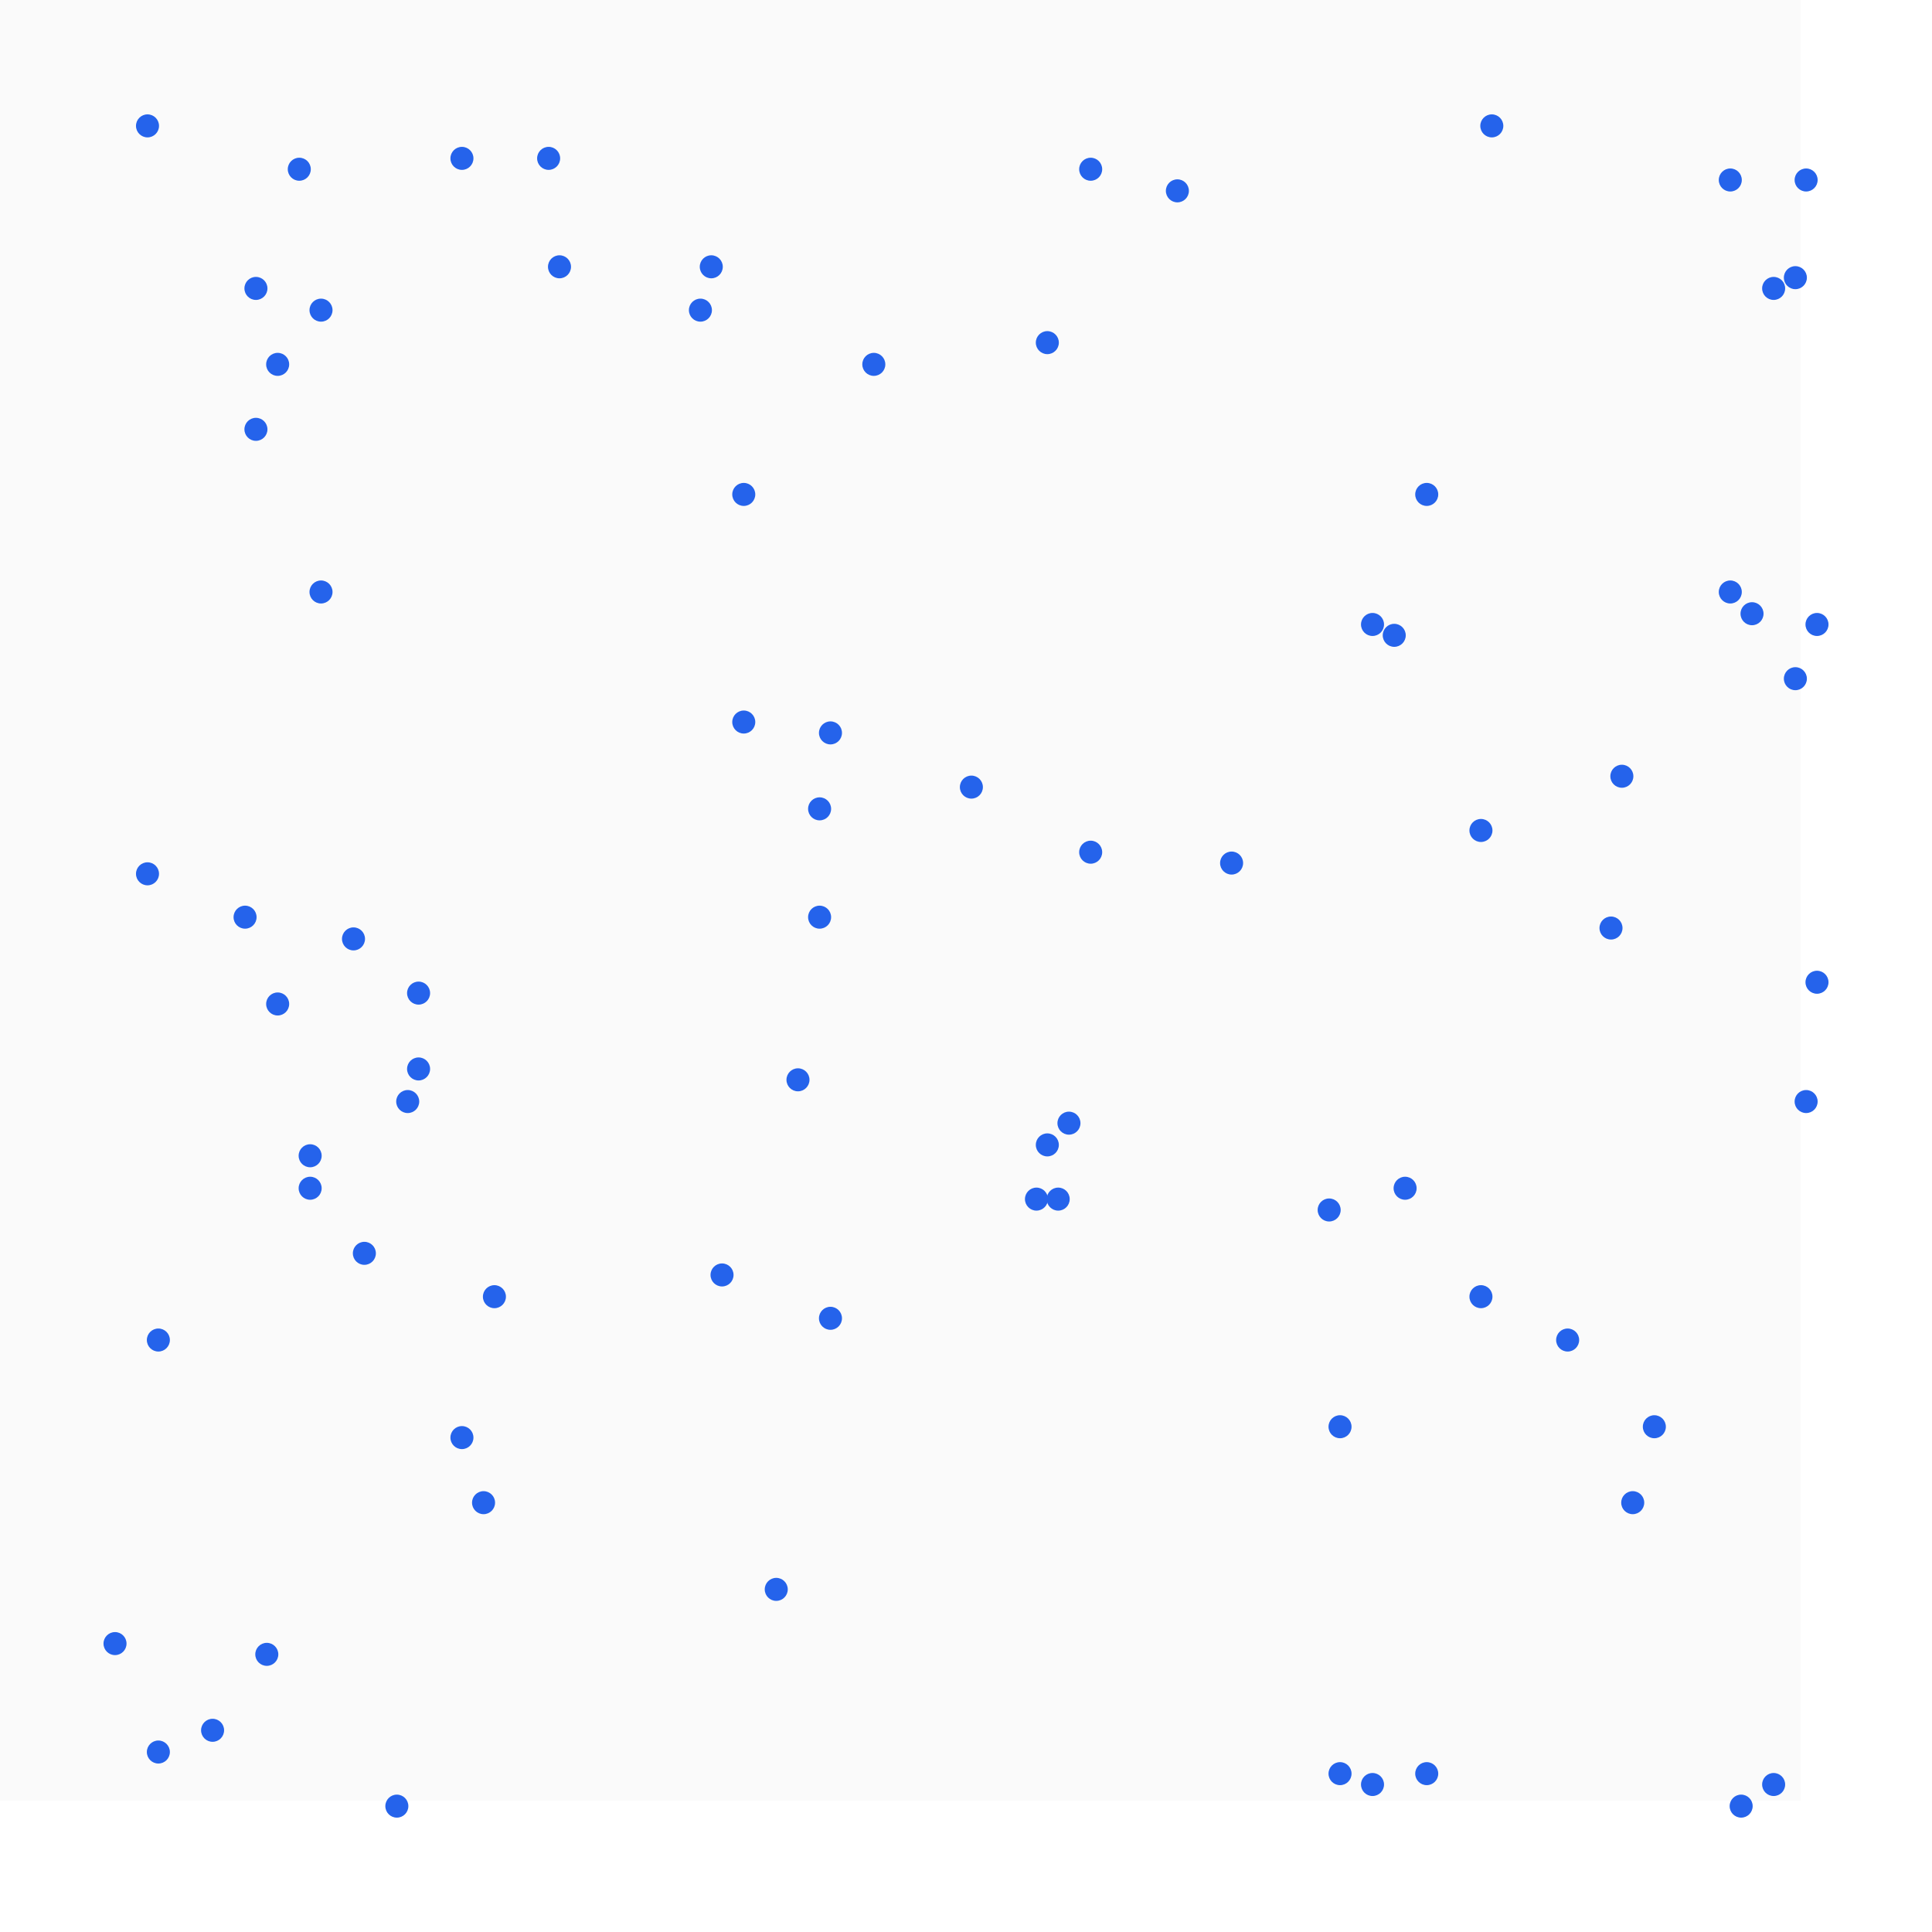
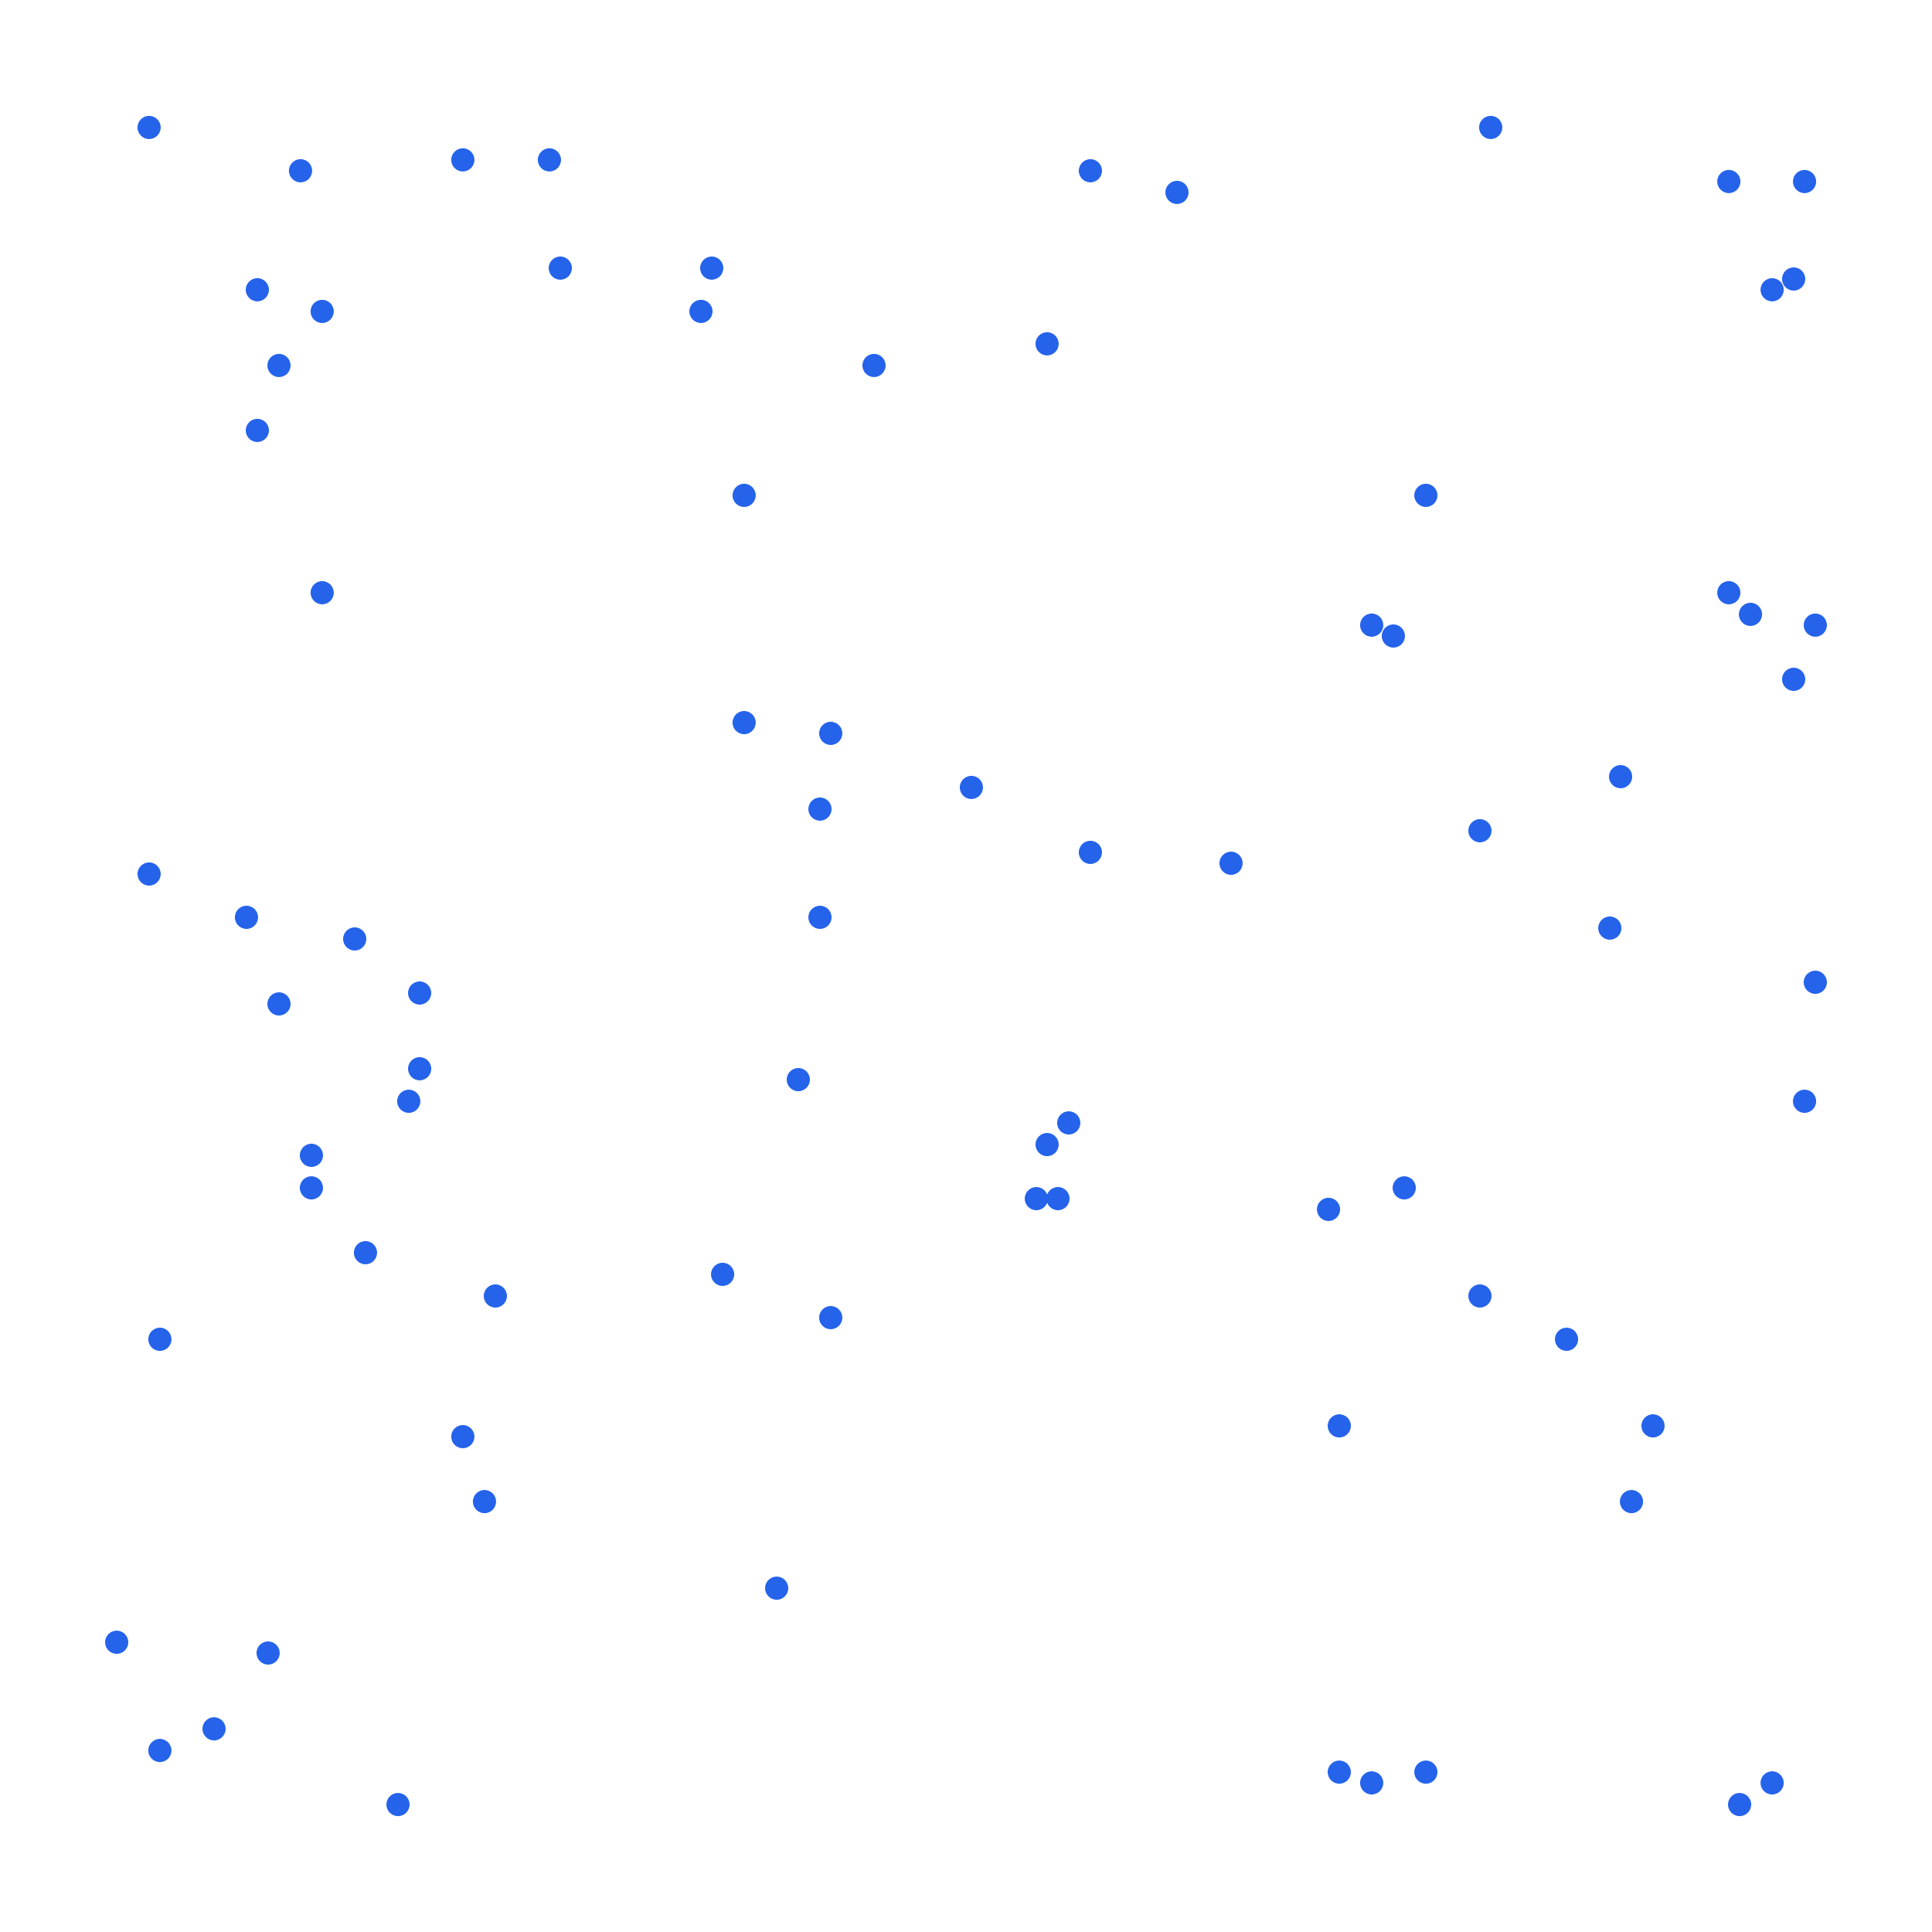
- <svg xmlns="http://www.w3.org/2000/svg" width="2000" height="2000" viewBox="119.80 119.80 1760.39 1760.39">
-   <rect width="100%" height="100%" fill="#fafafa" />
-   <circle cx="1765.5" cy="283.8" r="10.49" fill="#2563eb" />
-   <circle cx="1775.4" cy="1014.8" r="10.49" fill="#2563eb" />
-   <circle cx="1113.6" cy="274.0" r="10.49" fill="#2563eb" />
-   <circle cx="1400.1" cy="1202.5" r="10.49" fill="#2563eb" />
-   <circle cx="758.0" cy="402.4" r="10.49" fill="#2563eb" />
-   <circle cx="1113.6" cy="896.3" r="10.49" fill="#2563eb" />
-   <circle cx="1706.3" cy="1765.5" r="10.49" fill="#2563eb" />
-   <circle cx="1755.7" cy="738.2" r="10.49" fill="#2563eb" />
-   <circle cx="1242.0" cy="906.2" r="10.49" fill="#2563eb" />
-   <circle cx="1735.9" cy="1745.8" r="10.49" fill="#2563eb" />
-   <circle cx="1607.5" cy="1489.0" r="10.49" fill="#2563eb" />
-   <circle cx="540.7" cy="1429.7" r="10.49" fill="#2563eb" />
-   <circle cx="451.8" cy="1261.8" r="10.49" fill="#2563eb" />
-   <circle cx="441.9" cy="975.3" r="10.49" fill="#2563eb" />
-   <circle cx="876.5" cy="787.6" r="10.49" fill="#2563eb" />
-   <circle cx="313.5" cy="1696.4" r="10.49" fill="#2563eb" />
-   <circle cx="501.2" cy="1024.7" r="10.49" fill="#2563eb" />
-   <circle cx="1093.8" cy="1143.2" r="10.49" fill="#2563eb" />
-   <circle cx="619.7" cy="264.1" r="10.49" fill="#2563eb" />
-   <circle cx="1587.7" cy="965.4" r="10.49" fill="#2563eb" />
-   <circle cx="343.1" cy="955.5" r="10.49" fill="#2563eb" />
-   <circle cx="353.0" cy="382.6" r="10.49" fill="#2563eb" />
-   <circle cx="570.3" cy="1301.3" r="10.49" fill="#2563eb" />
-   <circle cx="1192.6" cy="293.7" r="10.49" fill="#2563eb" />
-   <circle cx="916.0" cy="451.8" r="10.49" fill="#2563eb" />
-   <circle cx="1479.1" cy="234.5" r="10.49" fill="#2563eb" />
-   <circle cx="866.6" cy="955.5" r="10.49" fill="#2563eb" />
-   <circle cx="1419.8" cy="1735.9" r="10.49" fill="#2563eb" />
-   <circle cx="254.2" cy="234.5" r="10.49" fill="#2563eb" />
-   <circle cx="540.7" cy="264.1" r="10.49" fill="#2563eb" />
-   <circle cx="254.2" cy="916.0" r="10.49" fill="#2563eb" />
-   <circle cx="402.4" cy="1172.9" r="10.49" fill="#2563eb" />
-   <circle cx="362.9" cy="1627.2" r="10.49" fill="#2563eb" />
-   <circle cx="1765.5" cy="1123.5" r="10.49" fill="#2563eb" />
-   <circle cx="1735.9" cy="382.6" r="10.49" fill="#2563eb" />
-   <circle cx="1696.4" cy="283.8" r="10.49" fill="#2563eb" />
-   <circle cx="1716.2" cy="679.0" r="10.49" fill="#2563eb" />
-   <circle cx="866.6" cy="856.8" r="10.49" fill="#2563eb" />
-   <circle cx="629.6" cy="362.9" r="10.49" fill="#2563eb" />
-   <circle cx="1775.4" cy="688.8" r="10.49" fill="#2563eb" />
-   <circle cx="481.4" cy="1765.5" r="10.49" fill="#2563eb" />
-   <circle cx="767.9" cy="362.9" r="10.49" fill="#2563eb" />
-   <circle cx="1330.9" cy="1222.3" r="10.49" fill="#2563eb" />
-   <circle cx="1340.8" cy="1735.9" r="10.49" fill="#2563eb" />
-   <circle cx="264.1" cy="1340.8" r="10.49" fill="#2563eb" />
-   <circle cx="412.3" cy="402.4" r="10.49" fill="#2563eb" />
-   <circle cx="392.5" cy="274.0" r="10.49" fill="#2563eb" />
-   <circle cx="353.0" cy="511.0" r="10.49" fill="#2563eb" />
-   <circle cx="1548.2" cy="1340.8" r="10.49" fill="#2563eb" />
-   <circle cx="1074.1" cy="1163.0" r="10.49" fill="#2563eb" />
-   <circle cx="491.3" cy="1123.5" r="10.49" fill="#2563eb" />
-   <circle cx="797.5" cy="570.3" r="10.49" fill="#2563eb" />
-   <circle cx="1370.4" cy="1745.8" r="10.49" fill="#2563eb" />
-   <circle cx="1084.0" cy="1212.4" r="10.49" fill="#2563eb" />
-   <circle cx="224.6" cy="1617.4" r="10.49" fill="#2563eb" />
-   <circle cx="264.1" cy="1716.2" r="10.49" fill="#2563eb" />
-   <circle cx="1370.4" cy="688.8" r="10.49" fill="#2563eb" />
-   <circle cx="876.5" cy="1321.0" r="10.49" fill="#2563eb" />
-   <circle cx="797.5" cy="777.7" r="10.49" fill="#2563eb" />
-   <circle cx="827.1" cy="1568.0" r="10.49" fill="#2563eb" />
-   <circle cx="1074.1" cy="432.0" r="10.49" fill="#2563eb" />
-   <circle cx="1696.4" cy="659.2" r="10.49" fill="#2563eb" />
-   <circle cx="1064.2" cy="1212.4" r="10.49" fill="#2563eb" />
-   <circle cx="1469.2" cy="876.5" r="10.49" fill="#2563eb" />
-   <circle cx="1627.2" cy="1419.8" r="10.49" fill="#2563eb" />
-   <circle cx="846.9" cy="1103.7" r="10.49" fill="#2563eb" />
-   <circle cx="1597.6" cy="827.1" r="10.49" fill="#2563eb" />
-   <circle cx="777.7" cy="1281.5" r="10.49" fill="#2563eb" />
-   <circle cx="412.3" cy="659.2" r="10.49" fill="#2563eb" />
-   <circle cx="1340.8" cy="1419.8" r="10.49" fill="#2563eb" />
-   <circle cx="560.4" cy="1489.0" r="10.49" fill="#2563eb" />
-   <circle cx="372.8" cy="1034.6" r="10.49" fill="#2563eb" />
-   <circle cx="1469.2" cy="1301.3" r="10.49" fill="#2563eb" />
-   <circle cx="1755.7" cy="372.8" r="10.49" fill="#2563eb" />
-   <circle cx="1419.8" cy="570.3" r="10.49" fill="#2563eb" />
-   <circle cx="501.2" cy="1093.8" r="10.49" fill="#2563eb" />
-   <circle cx="372.8" cy="451.8" r="10.49" fill="#2563eb" />
-   <circle cx="1004.9" cy="837.0" r="10.49" fill="#2563eb" />
-   <circle cx="1390.2" cy="698.7" r="10.49" fill="#2563eb" />
-   <circle cx="402.4" cy="1202.5" r="10.49" fill="#2563eb" />
+ <svg xmlns="http://www.w3.org/2000/svg" width="2000" height="2000" viewBox="120.91 120.91 1758.18 1758.18">
+   <circle cx="1763.1" cy="286.1" r="10.549" fill="#2563eb" />
+   <circle cx="1772.9" cy="1014.8" r="10.549" fill="#2563eb" />
+   <circle cx="1113.2" cy="276.3" r="10.549" fill="#2563eb" />
+   <circle cx="1398.8" cy="1201.9" r="10.549" fill="#2563eb" />
+   <circle cx="758.8" cy="404.3" r="10.549" fill="#2563eb" />
+   <circle cx="1113.2" cy="896.6" r="10.549" fill="#2563eb" />
+   <circle cx="1704.0" cy="1763.1" r="10.549" fill="#2563eb" />
+   <circle cx="1753.2" cy="739.1" r="10.549" fill="#2563eb" />
+   <circle cx="1241.2" cy="906.5" r="10.549" fill="#2563eb" />
+   <circle cx="1733.6" cy="1743.4" r="10.549" fill="#2563eb" />
+   <circle cx="1605.6" cy="1487.4" r="10.549" fill="#2563eb" />
+   <circle cx="542.1" cy="1428.3" r="10.549" fill="#2563eb" />
+   <circle cx="453.5" cy="1260.9" r="10.549" fill="#2563eb" />
+   <circle cx="443.7" cy="975.4" r="10.549" fill="#2563eb" />
+   <circle cx="876.9" cy="788.3" r="10.549" fill="#2563eb" />
+   <circle cx="315.7" cy="1694.2" r="10.549" fill="#2563eb" />
+   <circle cx="502.8" cy="1024.6" r="10.549" fill="#2563eb" />
+   <circle cx="1093.5" cy="1142.8" r="10.549" fill="#2563eb" />
+   <circle cx="620.9" cy="266.4" r="10.549" fill="#2563eb" />
+   <circle cx="1585.9" cy="965.5" r="10.549" fill="#2563eb" />
+   <circle cx="345.2" cy="955.7" r="10.549" fill="#2563eb" />
+   <circle cx="355.1" cy="384.6" r="10.549" fill="#2563eb" />
+   <circle cx="571.7" cy="1300.3" r="10.549" fill="#2563eb" />
+   <circle cx="1192.0" cy="296.0" r="10.549" fill="#2563eb" />
+   <circle cx="916.3" cy="453.5" r="10.549" fill="#2563eb" />
+   <circle cx="1477.5" cy="236.9" r="10.549" fill="#2563eb" />
+   <circle cx="867.1" cy="955.7" r="10.549" fill="#2563eb" />
+   <circle cx="1418.5" cy="1733.6" r="10.549" fill="#2563eb" />
+   <circle cx="256.6" cy="236.9" r="10.549" fill="#2563eb" />
+   <circle cx="542.1" cy="266.4" r="10.549" fill="#2563eb" />
+   <circle cx="256.6" cy="916.3" r="10.549" fill="#2563eb" />
+   <circle cx="404.3" cy="1172.3" r="10.549" fill="#2563eb" />
+   <circle cx="364.9" cy="1625.2" r="10.549" fill="#2563eb" />
+   <circle cx="1763.1" cy="1123.1" r="10.549" fill="#2563eb" />
+   <circle cx="1733.6" cy="384.6" r="10.549" fill="#2563eb" />
+   <circle cx="1694.2" cy="286.1" r="10.549" fill="#2563eb" />
+   <circle cx="1713.9" cy="680.0" r="10.549" fill="#2563eb" />
+   <circle cx="867.1" cy="857.2" r="10.549" fill="#2563eb" />
+   <circle cx="630.8" cy="364.9" r="10.549" fill="#2563eb" />
+   <circle cx="1772.9" cy="689.8" r="10.549" fill="#2563eb" />
+   <circle cx="483.1" cy="1763.1" r="10.549" fill="#2563eb" />
+   <circle cx="768.6" cy="364.9" r="10.549" fill="#2563eb" />
+   <circle cx="1329.9" cy="1221.5" r="10.549" fill="#2563eb" />
+   <circle cx="1339.7" cy="1733.6" r="10.549" fill="#2563eb" />
+   <circle cx="266.4" cy="1339.7" r="10.549" fill="#2563eb" />
+   <circle cx="414.1" cy="404.3" r="10.549" fill="#2563eb" />
+   <circle cx="394.4" cy="276.3" r="10.549" fill="#2563eb" />
+   <circle cx="355.1" cy="512.6" r="10.549" fill="#2563eb" />
+   <circle cx="1546.5" cy="1339.7" r="10.549" fill="#2563eb" />
+   <circle cx="1073.8" cy="1162.5" r="10.549" fill="#2563eb" />
+   <circle cx="492.9" cy="1123.1" r="10.549" fill="#2563eb" />
+   <circle cx="798.1" cy="571.7" r="10.549" fill="#2563eb" />
+   <circle cx="1369.2" cy="1743.4" r="10.549" fill="#2563eb" />
+   <circle cx="1083.7" cy="1211.7" r="10.549" fill="#2563eb" />
+   <circle cx="227.1" cy="1615.4" r="10.549" fill="#2563eb" />
+   <circle cx="266.4" cy="1713.9" r="10.549" fill="#2563eb" />
+   <circle cx="1369.2" cy="689.8" r="10.549" fill="#2563eb" />
+   <circle cx="876.9" cy="1320.0" r="10.549" fill="#2563eb" />
+   <circle cx="798.1" cy="778.5" r="10.549" fill="#2563eb" />
+   <circle cx="827.7" cy="1566.2" r="10.549" fill="#2563eb" />
+   <circle cx="1073.8" cy="433.8" r="10.549" fill="#2563eb" />
+   <circle cx="1694.2" cy="660.3" r="10.549" fill="#2563eb" />
+   <circle cx="1064.0" cy="1211.7" r="10.549" fill="#2563eb" />
+   <circle cx="1467.7" cy="876.9" r="10.549" fill="#2563eb" />
+   <circle cx="1625.2" cy="1418.5" r="10.549" fill="#2563eb" />
+   <circle cx="847.4" cy="1103.4" r="10.549" fill="#2563eb" />
+   <circle cx="1595.7" cy="827.7" r="10.549" fill="#2563eb" />
+   <circle cx="778.5" cy="1280.6" r="10.549" fill="#2563eb" />
+   <circle cx="414.1" cy="660.3" r="10.549" fill="#2563eb" />
+   <circle cx="1339.7" cy="1418.5" r="10.549" fill="#2563eb" />
+   <circle cx="561.8" cy="1487.4" r="10.549" fill="#2563eb" />
+   <circle cx="374.8" cy="1034.5" r="10.549" fill="#2563eb" />
+   <circle cx="1467.7" cy="1300.3" r="10.549" fill="#2563eb" />
+   <circle cx="1753.2" cy="374.8" r="10.549" fill="#2563eb" />
+   <circle cx="1418.5" cy="571.7" r="10.549" fill="#2563eb" />
+   <circle cx="502.8" cy="1093.5" r="10.549" fill="#2563eb" />
+   <circle cx="374.8" cy="453.5" r="10.549" fill="#2563eb" />
+   <circle cx="1004.9" cy="837.5" r="10.549" fill="#2563eb" />
+   <circle cx="1388.9" cy="699.7" r="10.549" fill="#2563eb" />
+   <circle cx="404.3" cy="1201.9" r="10.549" fill="#2563eb" />
</svg>
